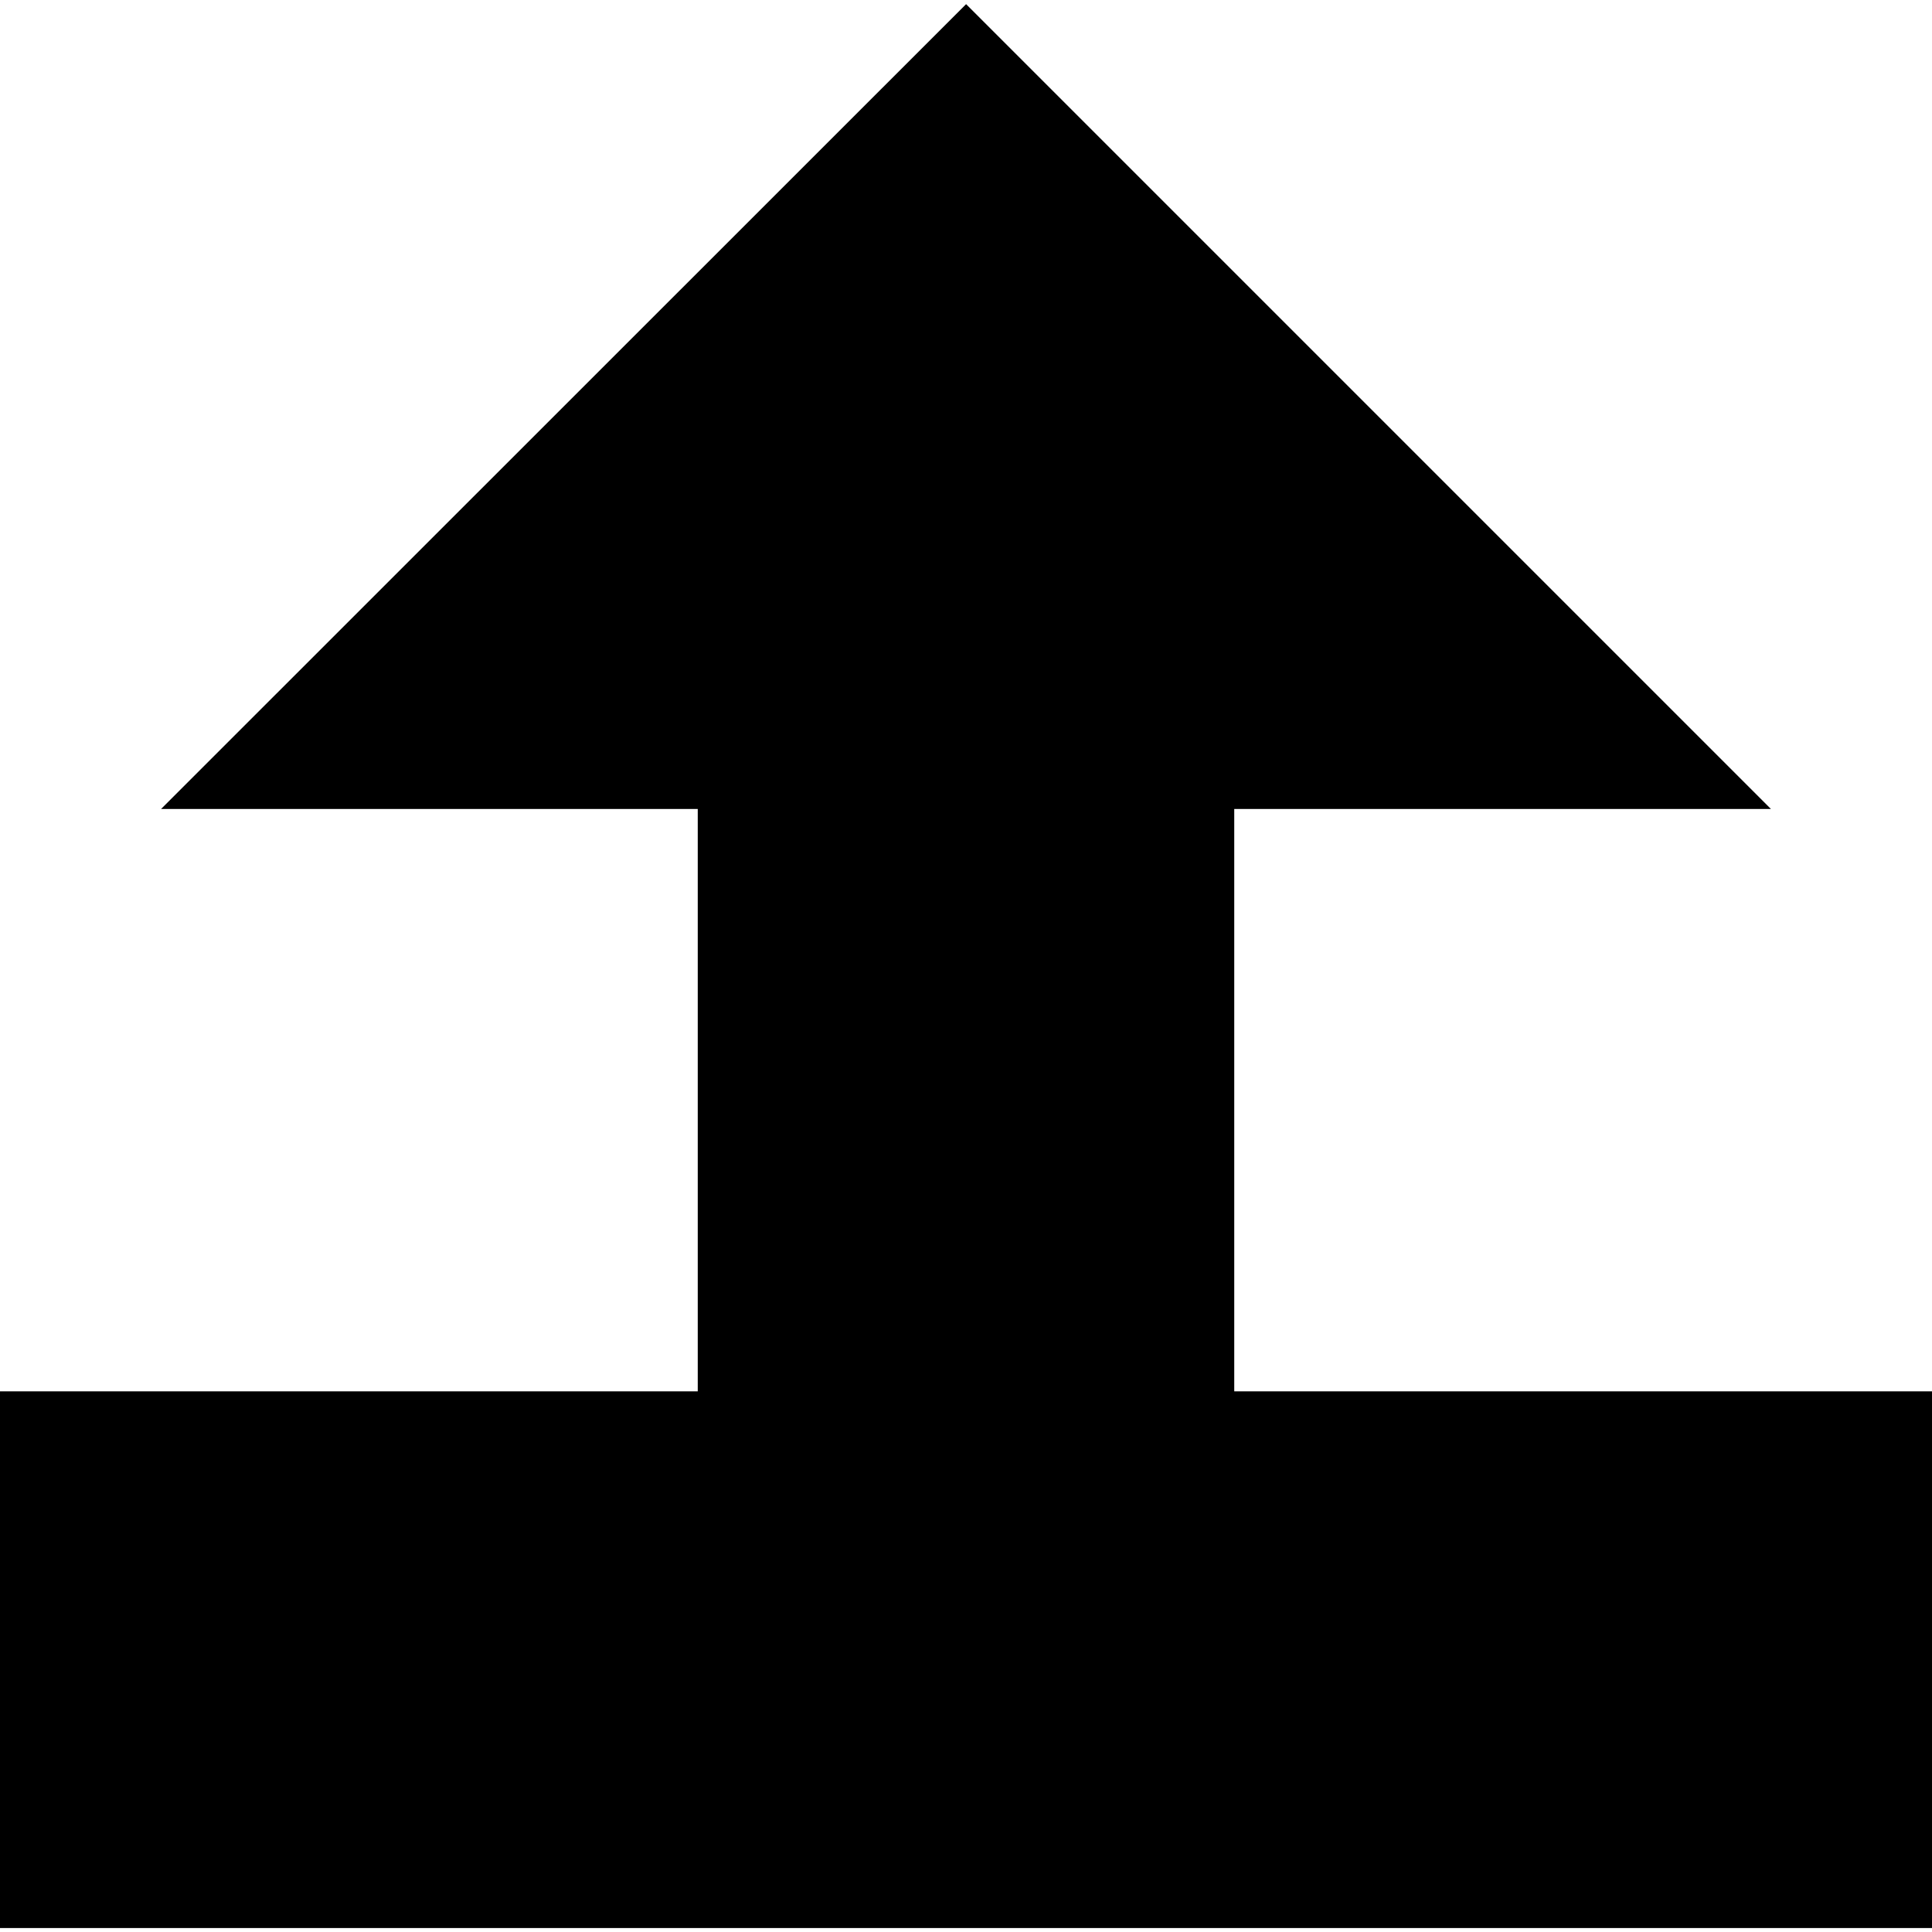
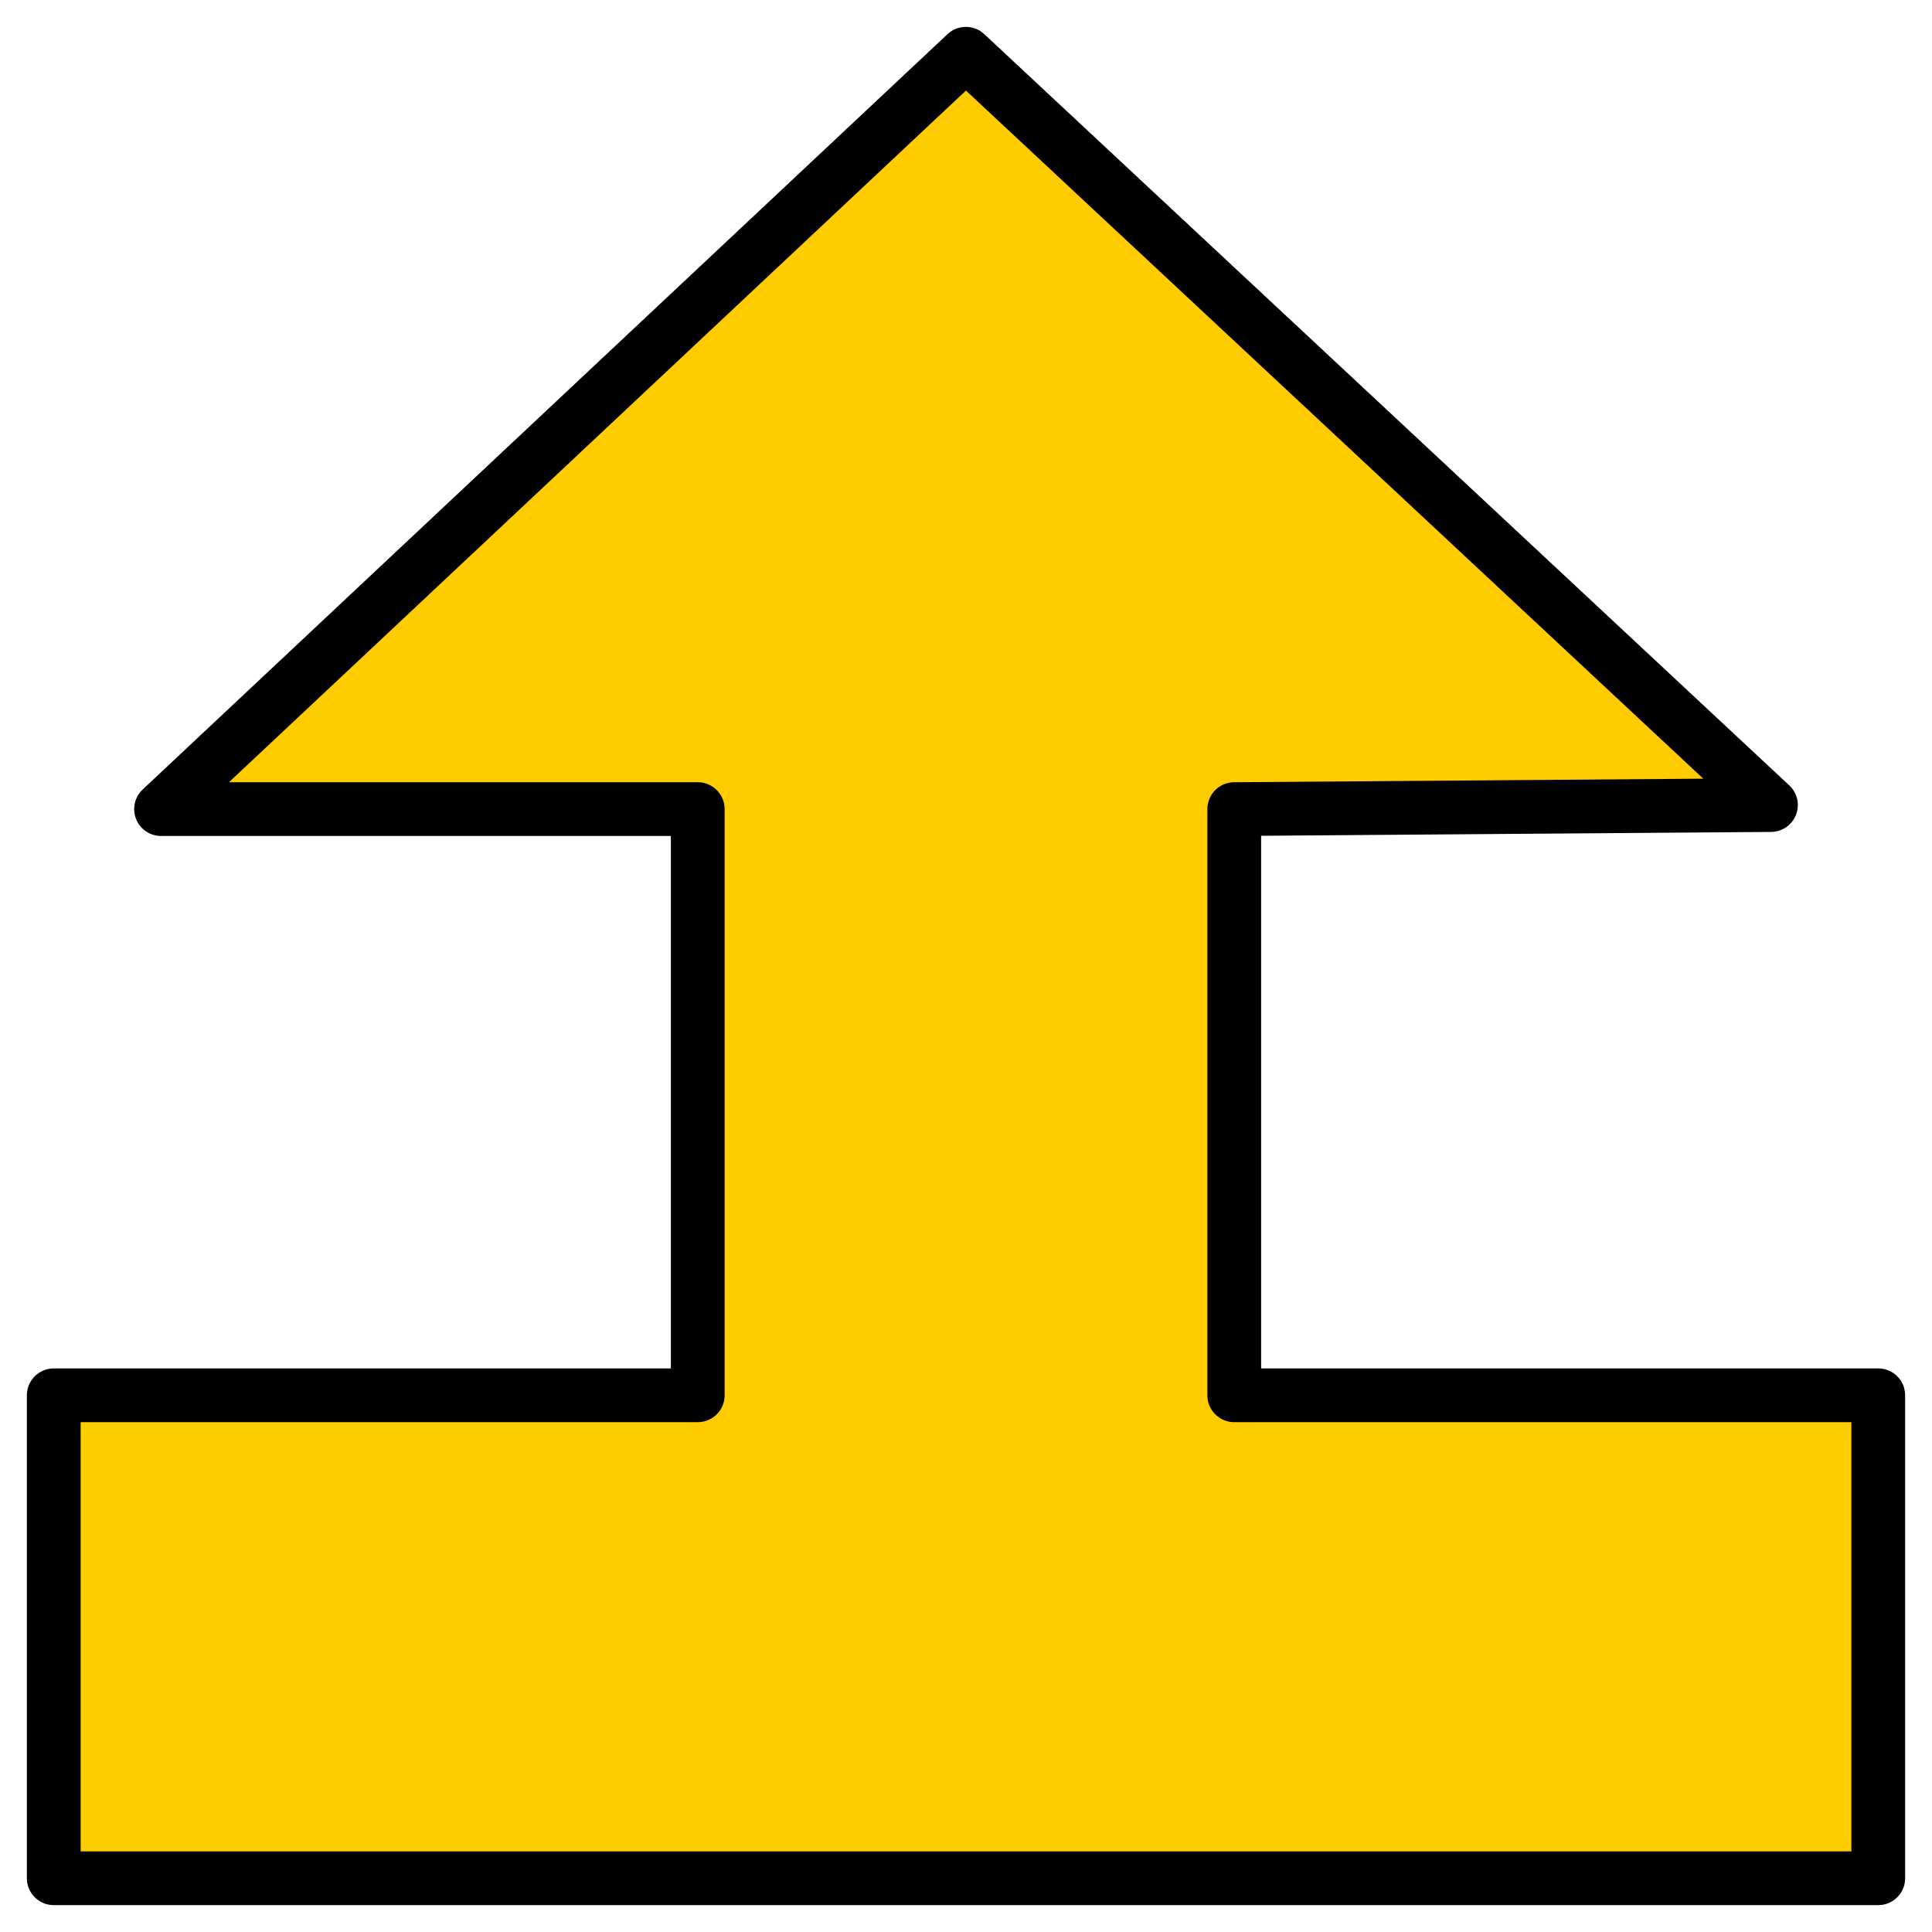
<svg xmlns="http://www.w3.org/2000/svg" width="36" height="36" viewBox="0 0 9.525 9.525" version="1.1" id="svg1">
  <defs id="defs1" />
  <g id="layer1">
-     <g id="g2" transform="translate(0,0.2444344)">
-       <rect style="fill:#000000;stroke:none;stroke-width:0.683" id="rect1" width="9.525" height="2.646" x="1.9073487e-07" y="6.615" />
-       <path id="rect2" style="stroke-width:0.529" d="M 0.794,3.744 4.763,-0.224 8.731,3.744 H 6.085 l 10e-8,3.969 H 3.44 l -10e-8,-3.969 z" />
-     </g>
+     <path id="rect1" style="fill:#ffcc00;stroke:#000000;stroke-width:0.265;stroke-dasharray:none;stroke-linejoin:round" d="M 4.762,0.265 0.794,3.989 h 2.646 l -10e-8,2.89 H 0.265 l 0,2.381 H 9.26 V 6.879 H 6.085 l 2e-7,-2.89 2.646,-0.02 z" />
  </g>
</svg>
